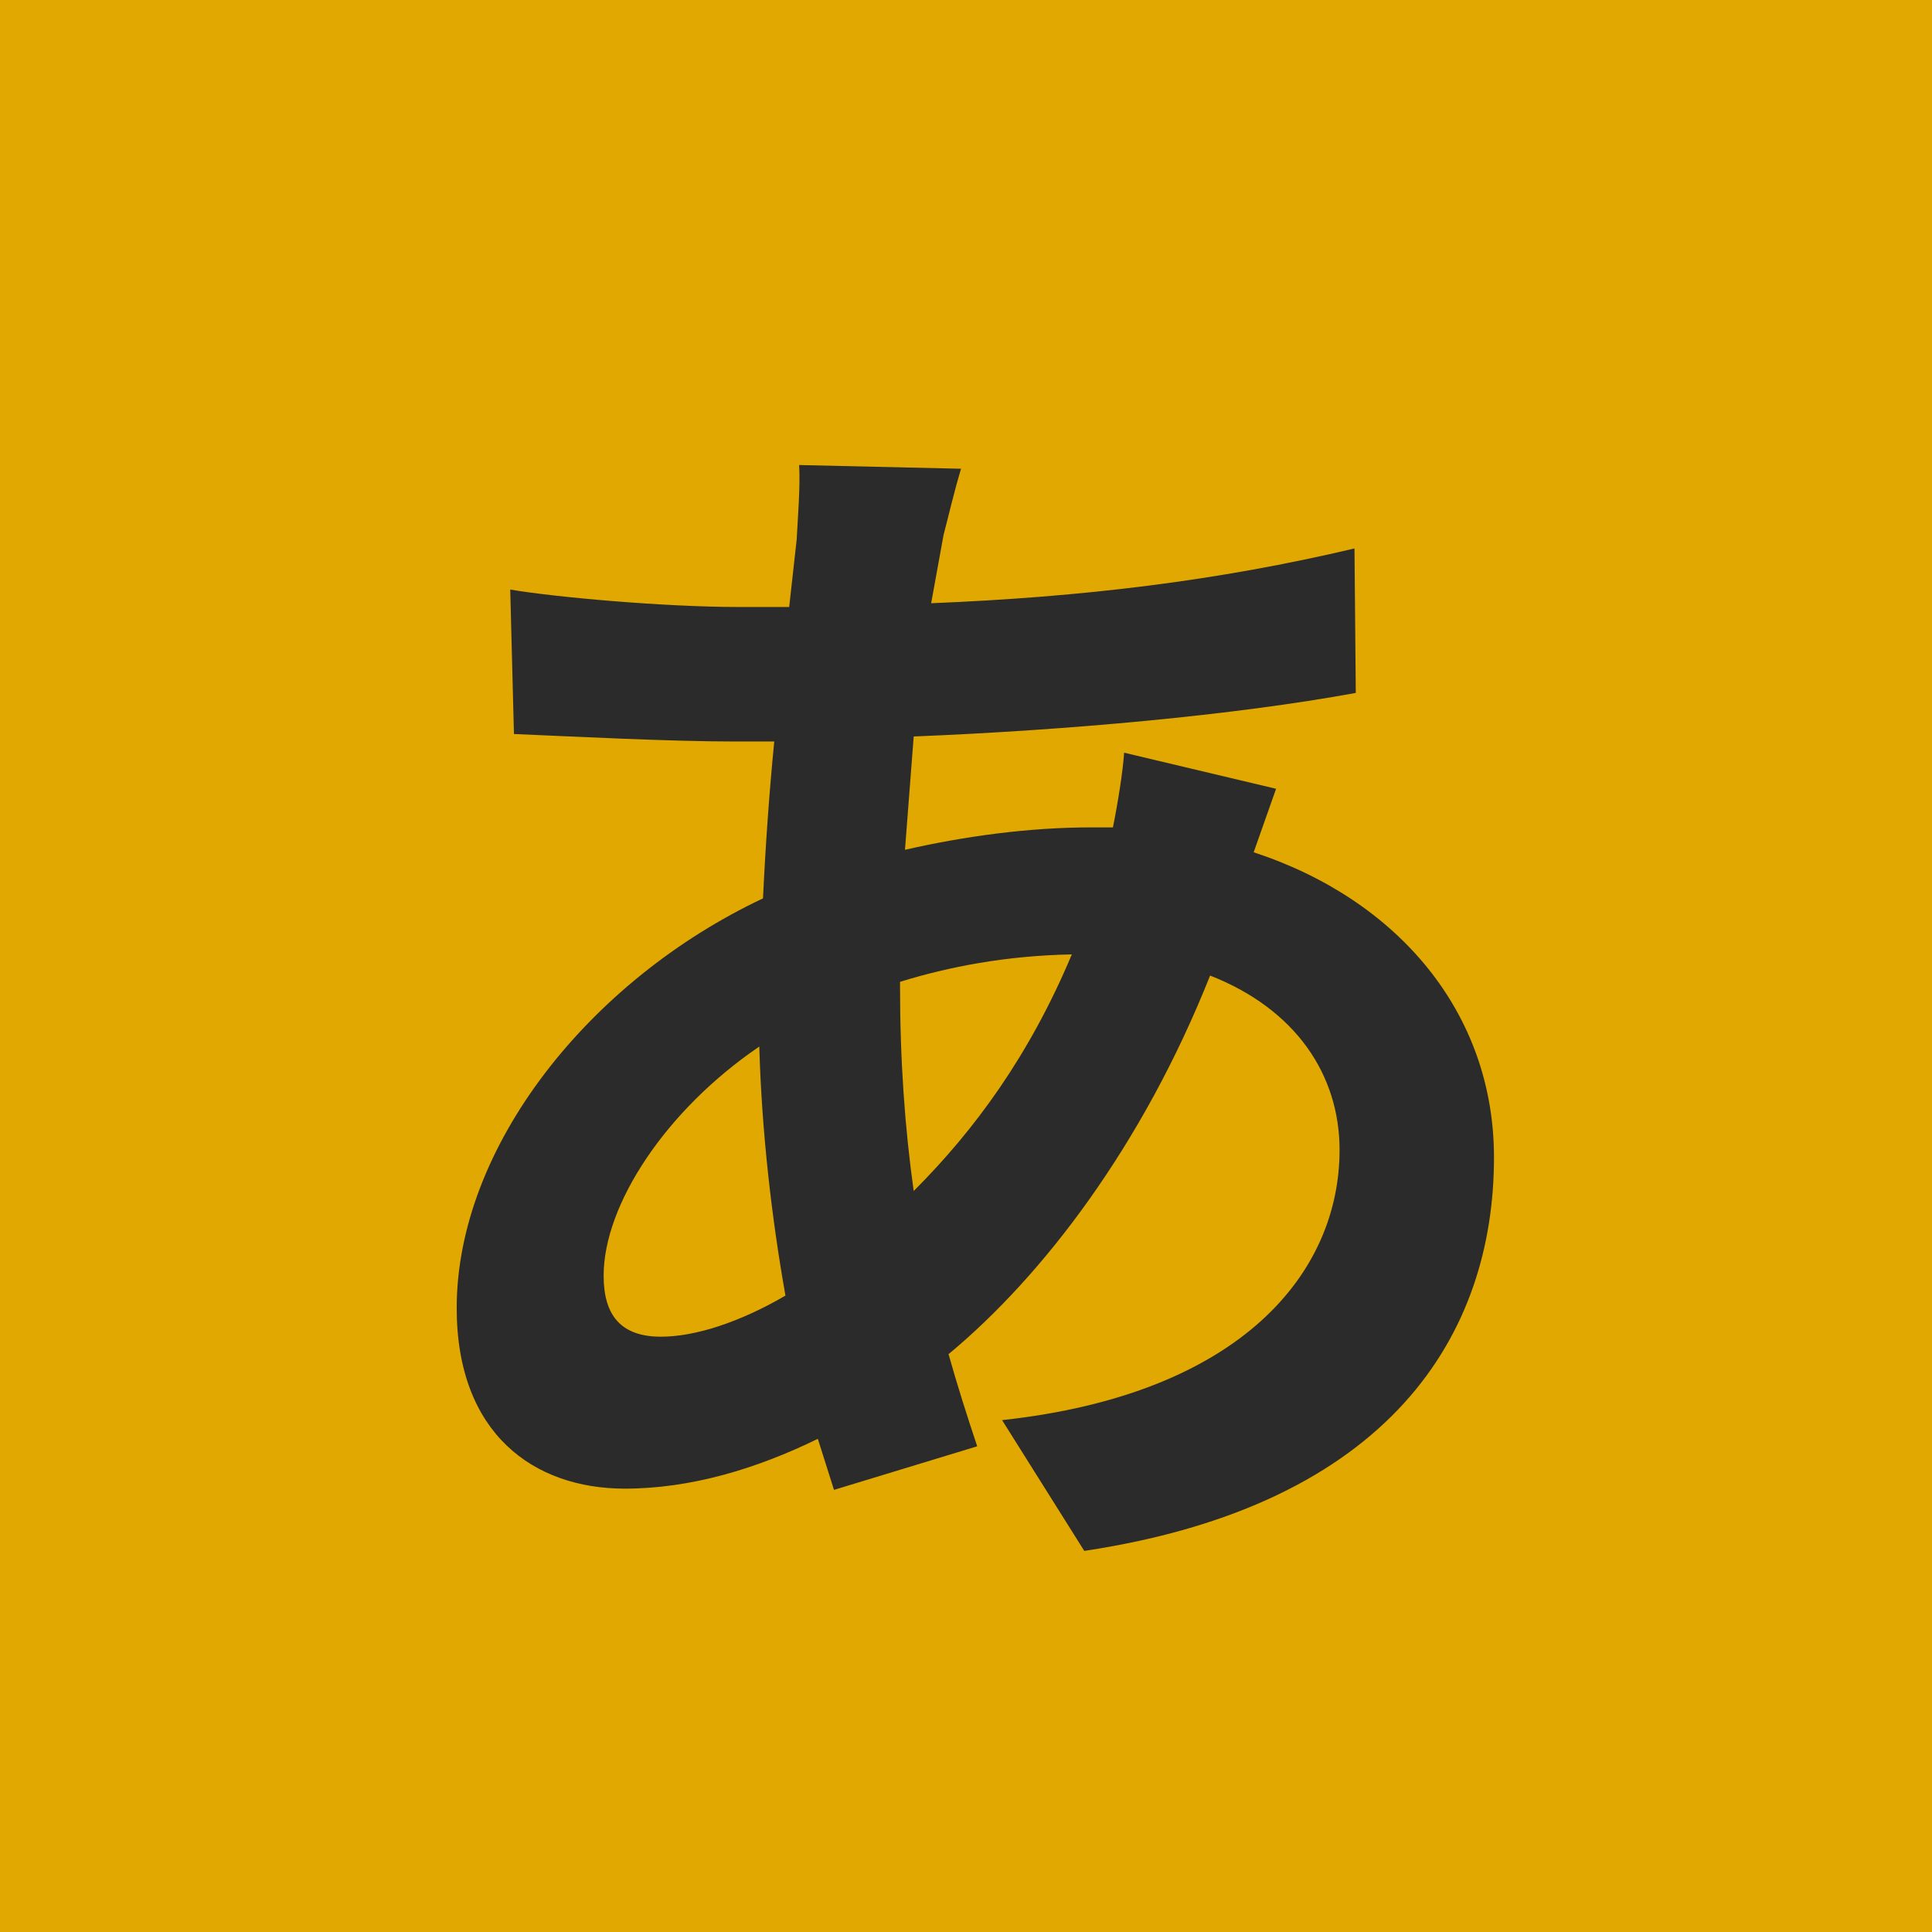
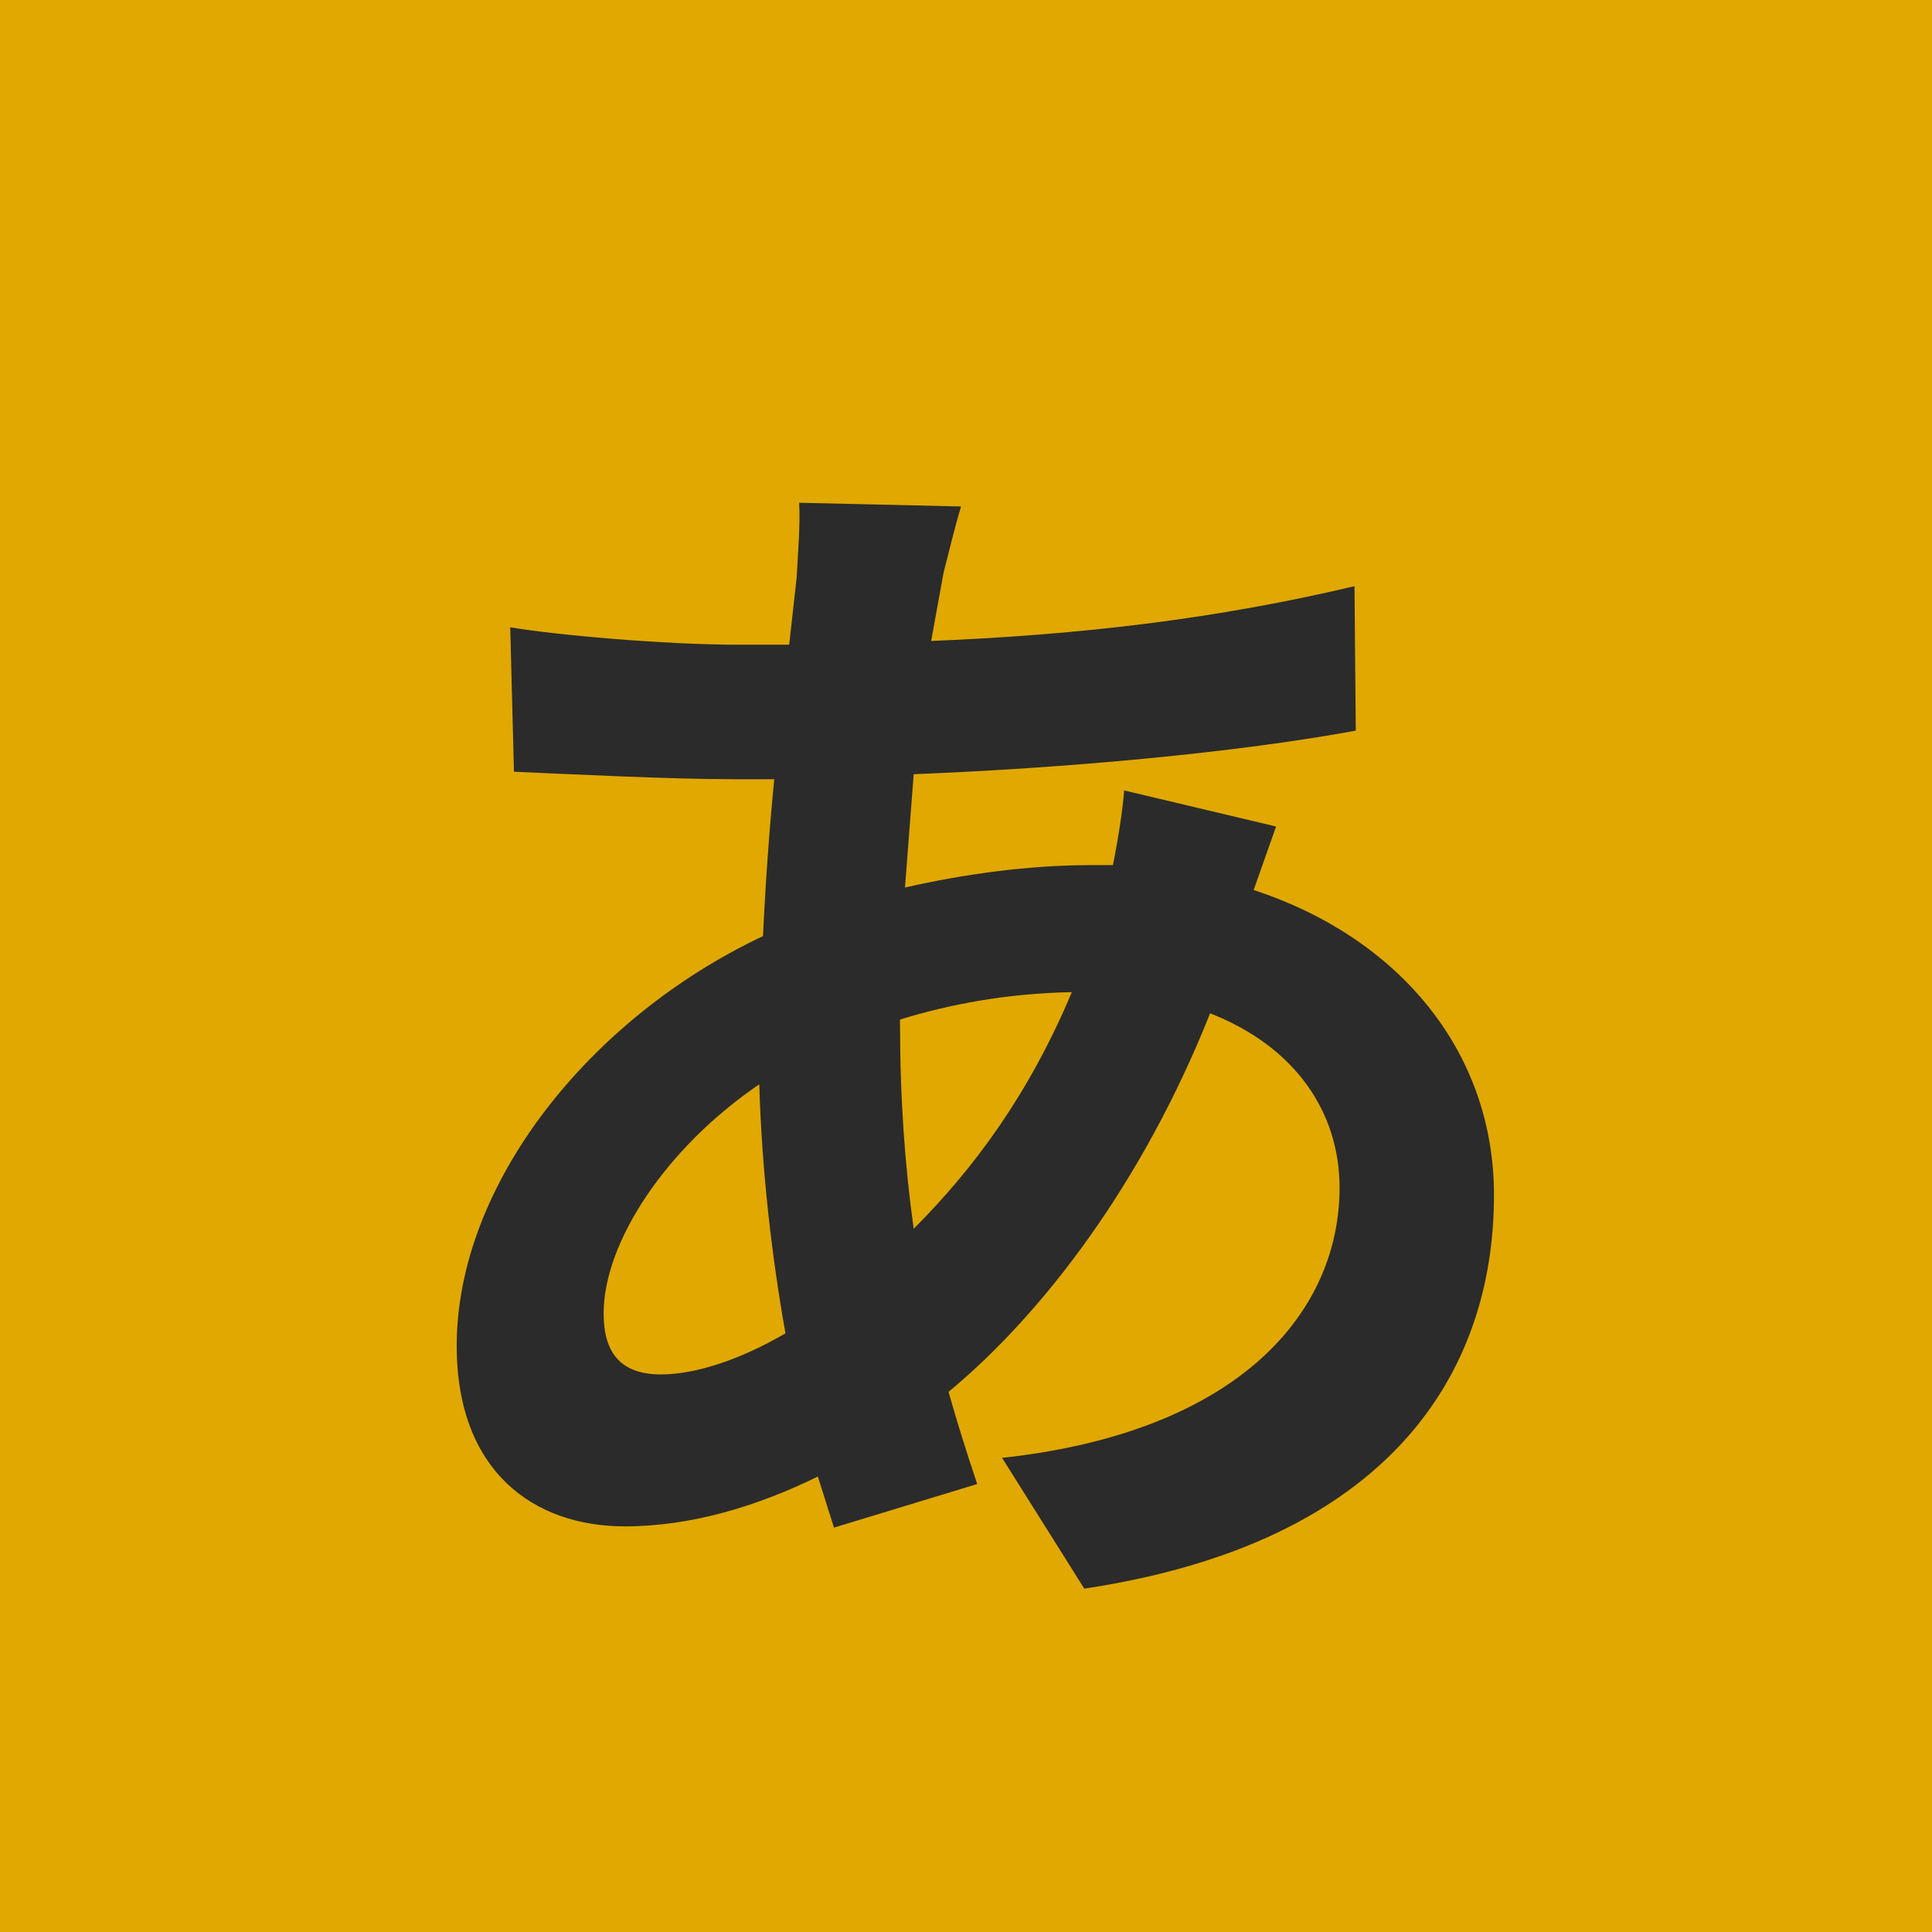
<svg xmlns="http://www.w3.org/2000/svg" width="512" height="512" viewBox="0 0 512 512">
  <rect width="512" height="512" fill="#e0a800" />
-   <text x="256" y="246" fill="#2b2b2b" font-size="330" font-weight="600" text-anchor="middle" dominant-baseline="central" font-family="'Hiragino Kaku Gothic ProN','Yu Gothic','Noto Sans JP',sans-serif">あ</text>
+   <text x="256" y="256" fill="#2b2b2b" font-size="330" font-weight="600" text-anchor="middle" dominant-baseline="central" font-family="'Hiragino Kaku Gothic ProN','Yu Gothic','Noto Sans JP',sans-serif">あ</text>
</svg>
